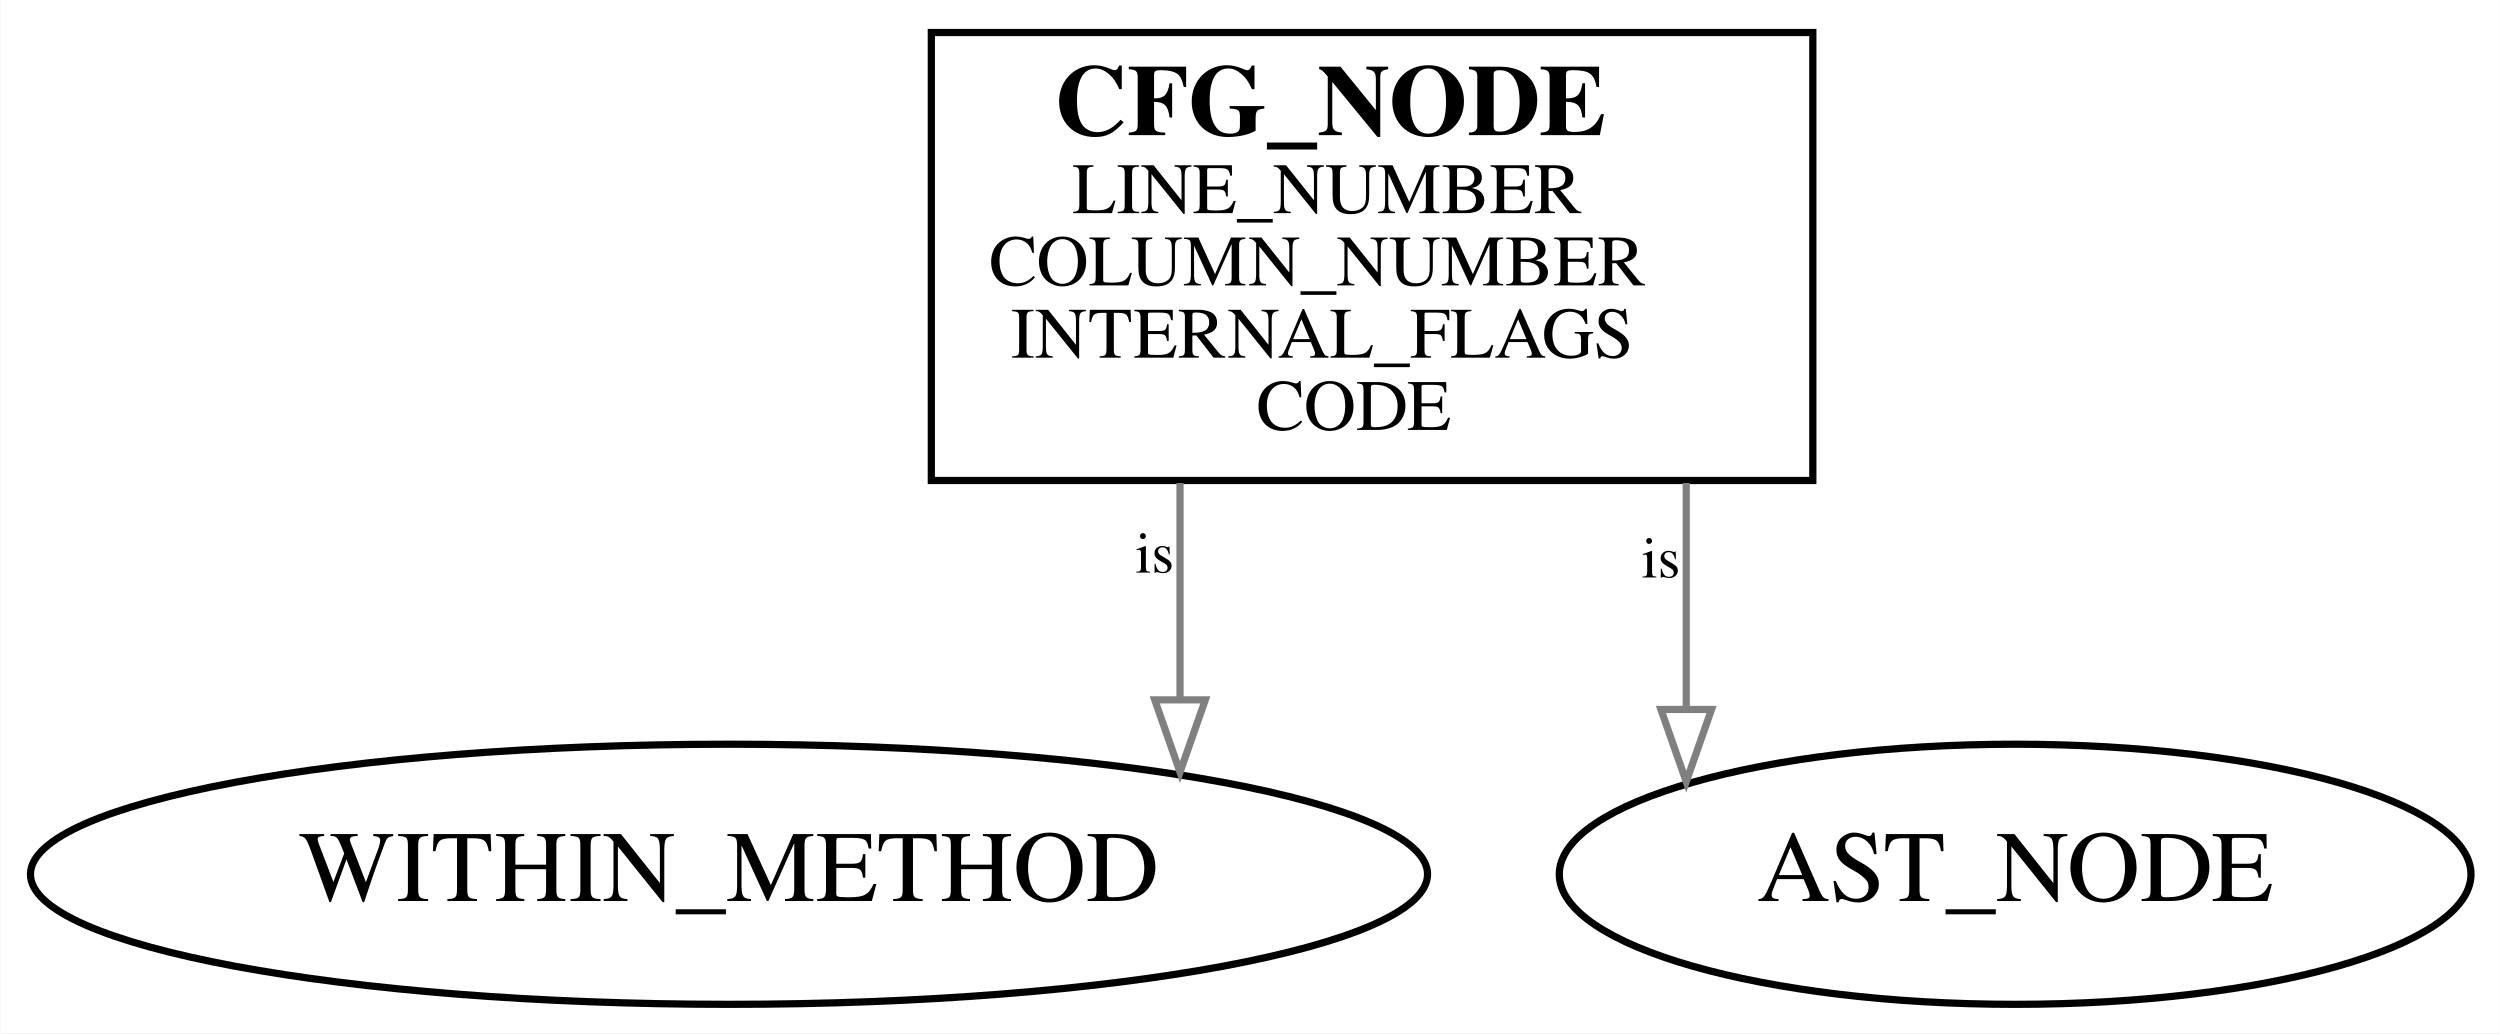
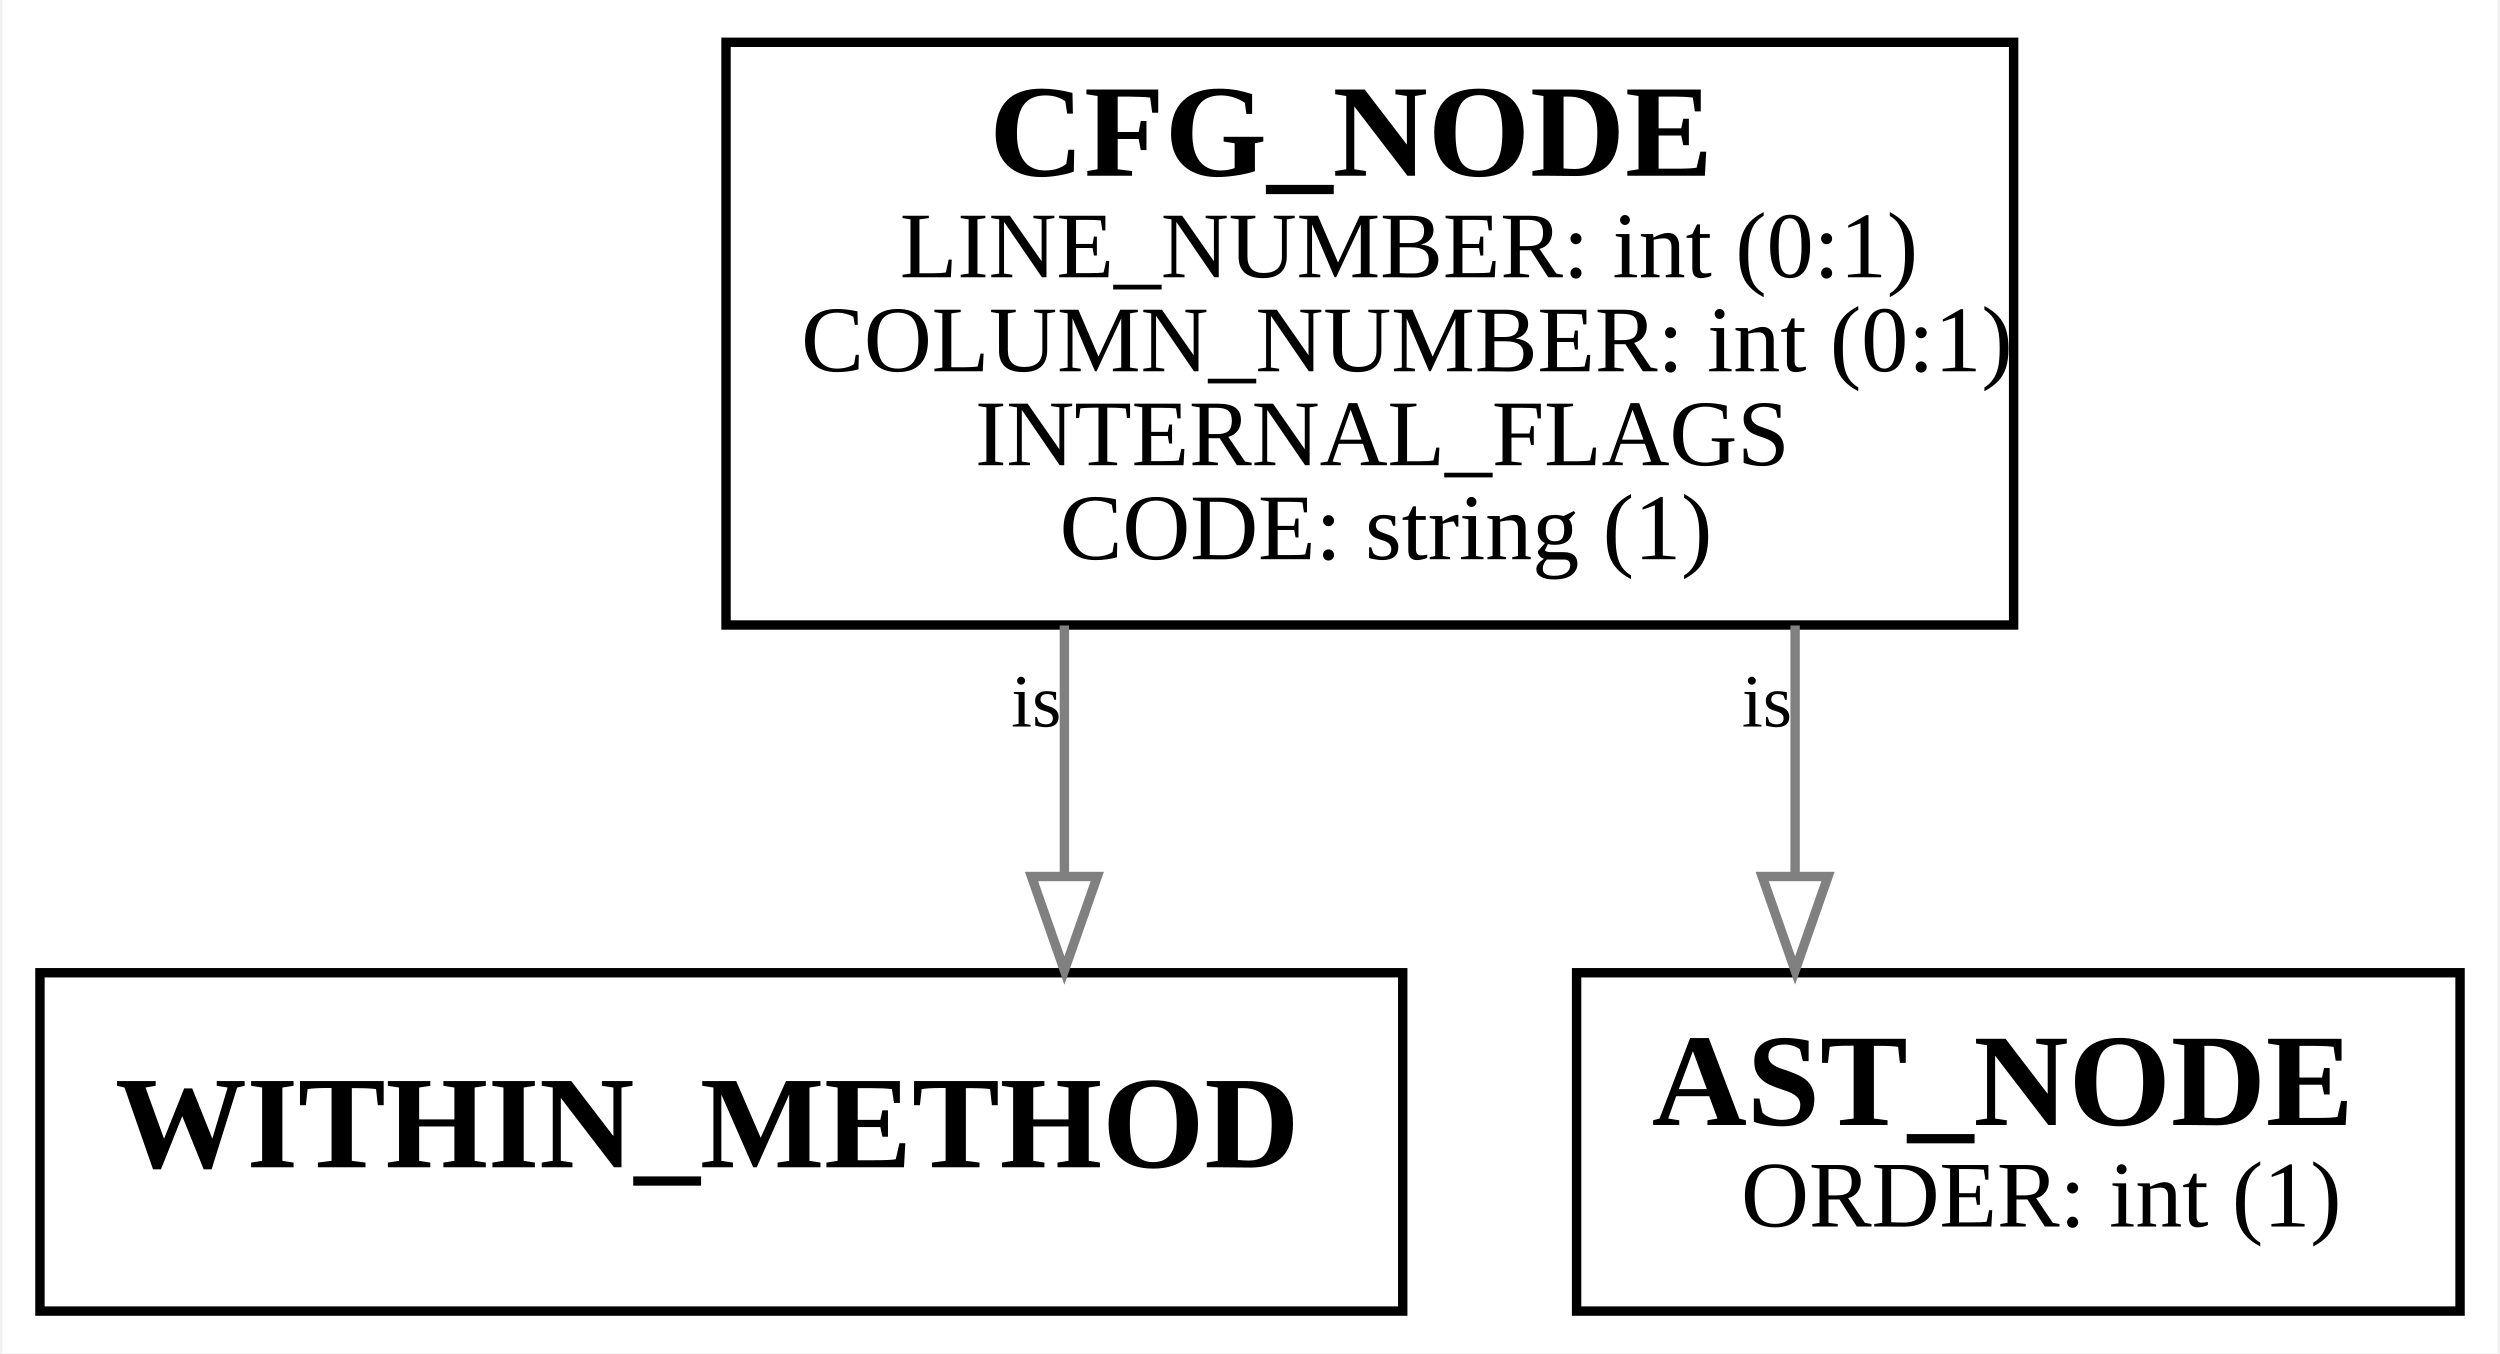
- <svg xmlns="http://www.w3.org/2000/svg" width="346pt" height="143pt" viewBox="0.00 0.00 345.89 143.00">
-   <g id="graph0" class="graph" transform="scale(1 1) rotate(0) translate(4 139)">
-     <polygon fill="white" stroke="transparent" points="-4,4 -4,-139 341.89,-139 341.89,4 -4,4" />
+ <svg xmlns="http://www.w3.org/2000/svg" width="266pt" height="144pt" viewBox="0.00 0.00 265.50 144.00">
+   <g id="graph0" class="graph" transform="scale(1 1) rotate(0) translate(4 140)">
+     <polygon fill="white" stroke="transparent" points="-4,4 -4,-140 261.5,-140 261.5,4 -4,4" />
    <g id="node1" class="node">
-       <polygon fill="none" stroke="black" points="124.84,-72.5 124.84,-134.5 246.84,-134.5 246.84,-72.5 124.84,-72.5" />
-       <text text-anchor="start" x="141.84" y="-120.3" font-family="Times,serif" font-weight="bold" font-size="14.00">CFG_NODE</text>
-       <text text-anchor="start" x="144.34" y="-109.5" font-family="Times,serif" font-size="10.00">LINE_NUMBER</text>
-       <text text-anchor="start" x="132.84" y="-99.5" font-family="Times,serif" font-size="10.00">COLUMN_NUMBER</text>
-       <text text-anchor="start" x="135.84" y="-89.5" font-family="Times,serif" font-size="10.00">INTERNAL_FLAGS</text>
-       <text text-anchor="start" x="169.84" y="-79.5" font-family="Times,serif" font-size="10.00">CODE</text>
+       <polygon fill="none" stroke="black" points="73,-73.5 73,-135.5 210,-135.5 210,-73.5 73,-73.5" />
+       <text text-anchor="start" x="101" y="-121.3" font-family="Times New Roman,serif" font-weight="bold" font-size="14.00">CFG_NODE</text>
+       <text text-anchor="start" x="91.5" y="-110.5" font-family="Times New Roman,serif" font-size="10.00">LINE_NUMBER: int (0:1)</text>
+       <text text-anchor="start" x="81" y="-100.5" font-family="Times New Roman,serif" font-size="10.00">COLUMN_NUMBER: int (0:1)</text>
+       <text text-anchor="start" x="99.5" y="-90.5" font-family="Times New Roman,serif" font-size="10.00">INTERNAL_FLAGS </text>
+       <text text-anchor="start" x="108.5" y="-80.5" font-family="Times New Roman,serif" font-size="10.00">CODE: string (1)</text>
    </g>
    <g id="node2" class="node">
-       <ellipse fill="none" stroke="black" cx="96.84" cy="-18" rx="96.68" ry="18" />
-       <text text-anchor="middle" x="96.84" y="-14.3" font-family="Times,serif" font-size="14.00">WITHIN_METHOD</text>
+       <polygon fill="none" stroke="black" points="0,-0.5 0,-36.5 145,-36.5 145,-0.5 0,-0.5" />
+       <text text-anchor="start" x="8" y="-15.8" font-family="Times New Roman,serif" font-weight="bold" font-size="14.00">WITHIN_METHOD</text>
    </g>
    <g id="edge1" class="edge">
-       <path fill="none" stroke="gray" d="M159.26,-72.15C159.26,-72.15 159.26,-42.14 159.26,-42.14" />
-       <polygon fill="none" stroke="gray" points="162.76,-42.14 159.26,-32.14 155.76,-42.14 162.76,-42.14" />
-       <text text-anchor="middle" x="155.76" y="-59.75" font-family="Times,serif" font-size="8.00">is</text>
+       <path fill="none" stroke="gray" d="M109,-73.45C109,-73.45 109,-46.74 109,-46.74" />
+       <polygon fill="none" stroke="gray" points="112.5,-46.74 109,-36.74 105.5,-46.74 112.5,-46.74" />
+       <text text-anchor="middle" x="106" y="-62.7" font-family="Times New Roman,serif" font-size="8.00">is</text>
    </g>
    <g id="node3" class="node">
-       <ellipse fill="none" stroke="black" cx="274.84" cy="-18" rx="63.09" ry="18" />
-       <text text-anchor="middle" x="274.84" y="-14.3" font-family="Times,serif" font-size="14.00">AST_NODE</text>
+       <polygon fill="none" stroke="black" points="163.5,-0.5 163.5,-36.5 257.5,-36.5 257.5,-0.5 163.5,-0.5" />
+       <text text-anchor="start" x="171.5" y="-20.3" font-family="Times New Roman,serif" font-weight="bold" font-size="14.00">AST_NODE</text>
+       <text text-anchor="start" x="181" y="-9.5" font-family="Times New Roman,serif" font-size="10.00">ORDER: int (1)</text>
    </g>
    <g id="edge2" class="edge">
-       <path fill="none" stroke="gray" d="M229.32,-72.15C229.32,-72.15 229.32,-40.81 229.32,-40.81" />
-       <polygon fill="none" stroke="gray" points="232.82,-40.81 229.32,-30.81 225.82,-40.81 232.82,-40.81" />
-       <text text-anchor="middle" x="225.82" y="-59.08" font-family="Times,serif" font-size="8.00">is</text>
+       <path fill="none" stroke="gray" d="M186.75,-73.45C186.75,-73.45 186.75,-46.74 186.75,-46.74" />
+       <polygon fill="none" stroke="gray" points="190.25,-46.74 186.75,-36.74 183.25,-46.74 190.25,-46.74" />
+       <text text-anchor="middle" x="183.75" y="-62.7" font-family="Times New Roman,serif" font-size="8.00">is</text>
    </g>
  </g>
</svg>
